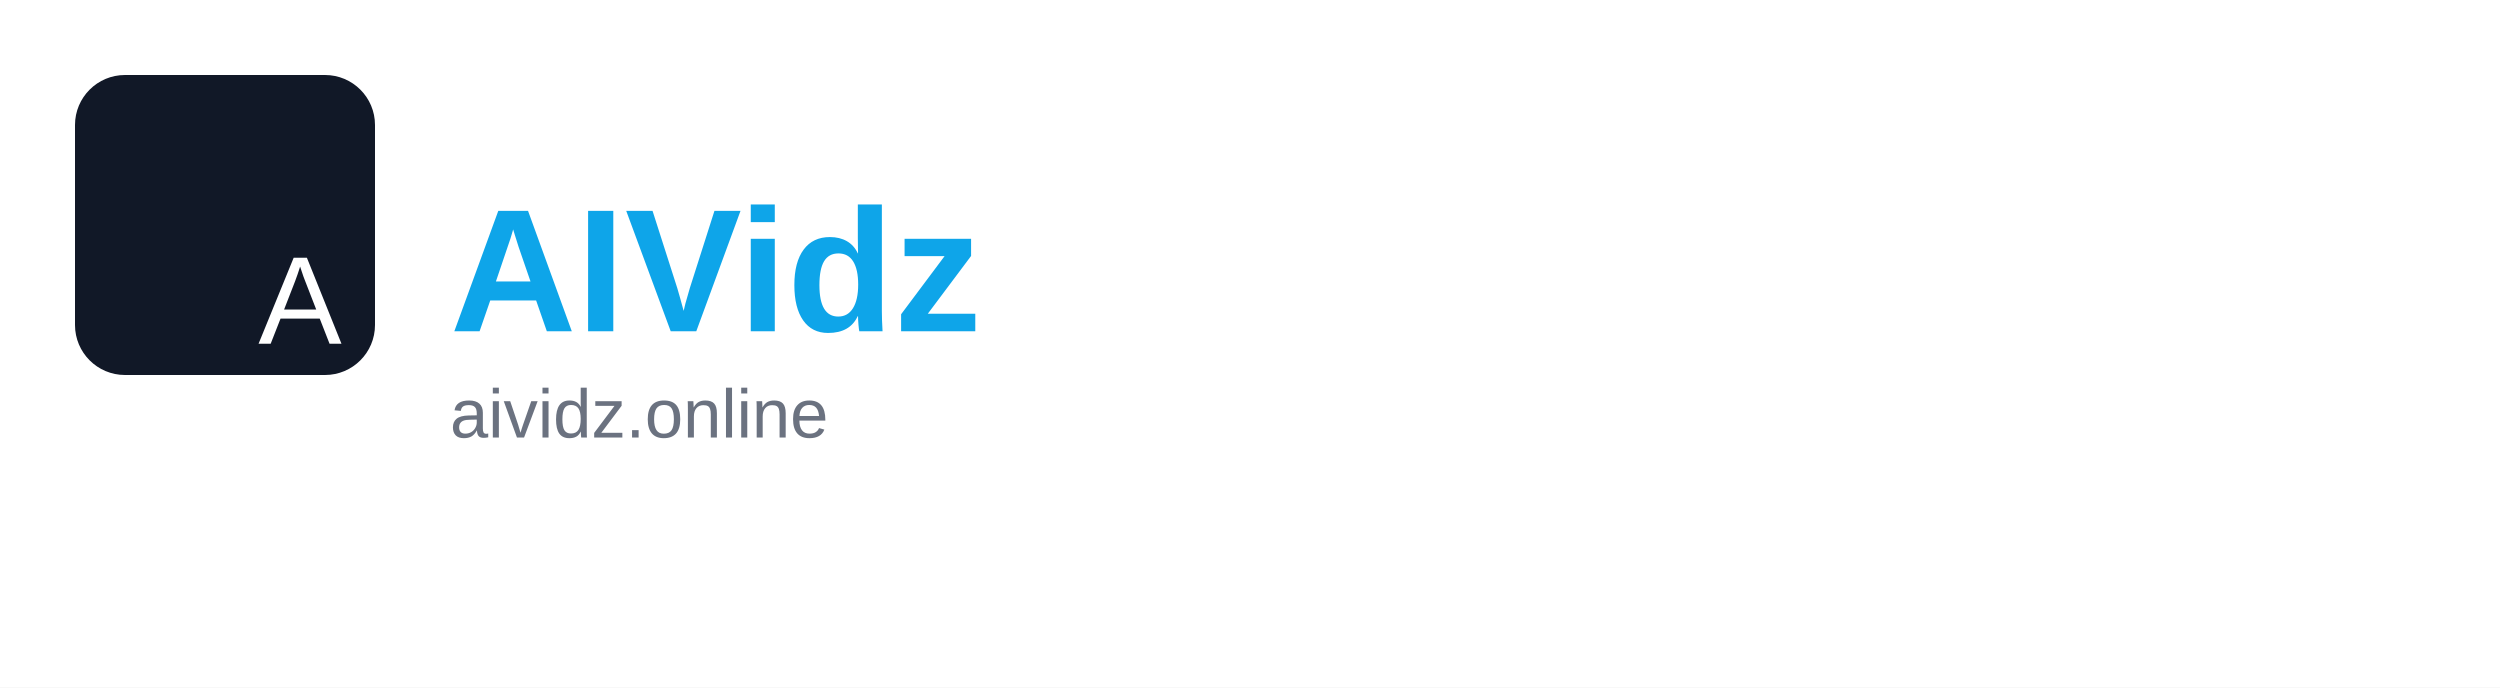
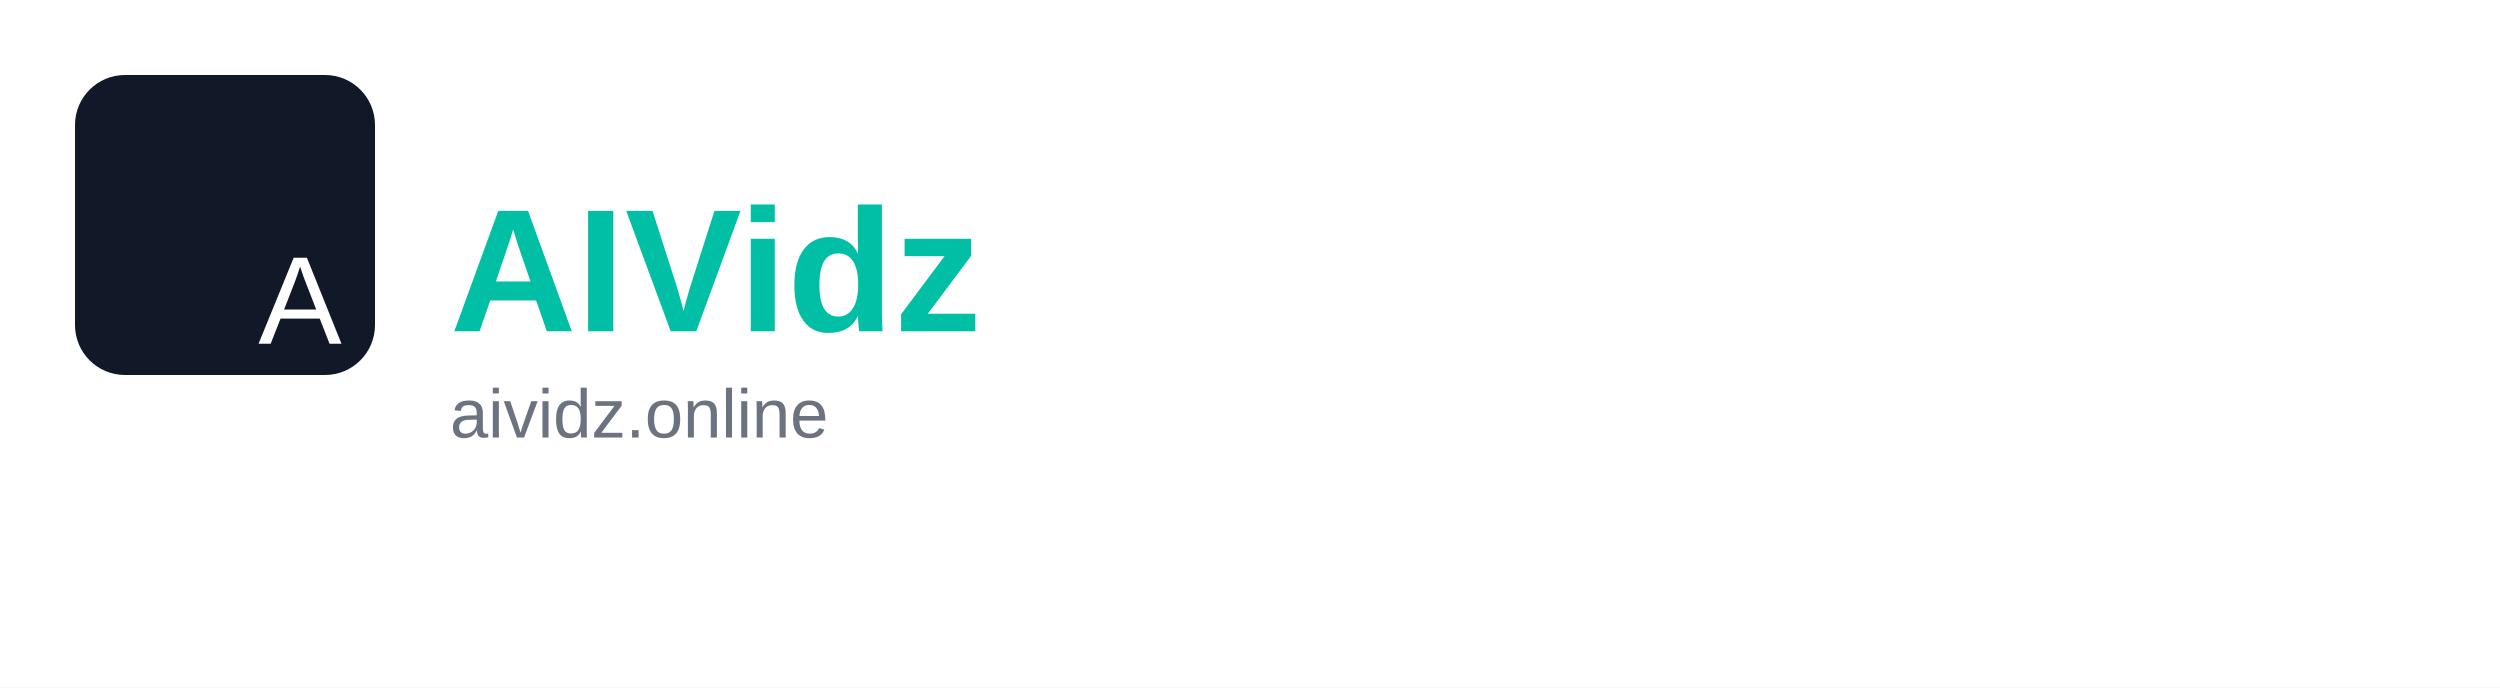
<svg xmlns="http://www.w3.org/2000/svg" width="800" height="220" viewBox="0 0 800 220">
  <rect width="100%" height="100%" fill="white" />
  <g transform="translate(24,24)">
    <rect rx="16" ry="16" width="96" height="96" fill="#111827" />
    <text x="72" y="86" font-family="Arial, Helvetica, sans-serif" font-size="40" text-anchor="middle" fill="white">A</text>
-     <text x="120" y="82" font-family="Arial, Helvetica, sans-serif" font-size="56" font-weight="700" fill="#0EA5E9">AIVidz</text>
+     <text x="120" y="82" font-family="Arial, Helvetica, sans-serif" font-size="56" font-weight="700" fill="#00BFA5">AIVidz</text>
    <text x="120" y="116" font-family="Arial, Helvetica, sans-serif" font-size="22" fill="#6B7280">aividz.online</text>
  </g>
</svg>
